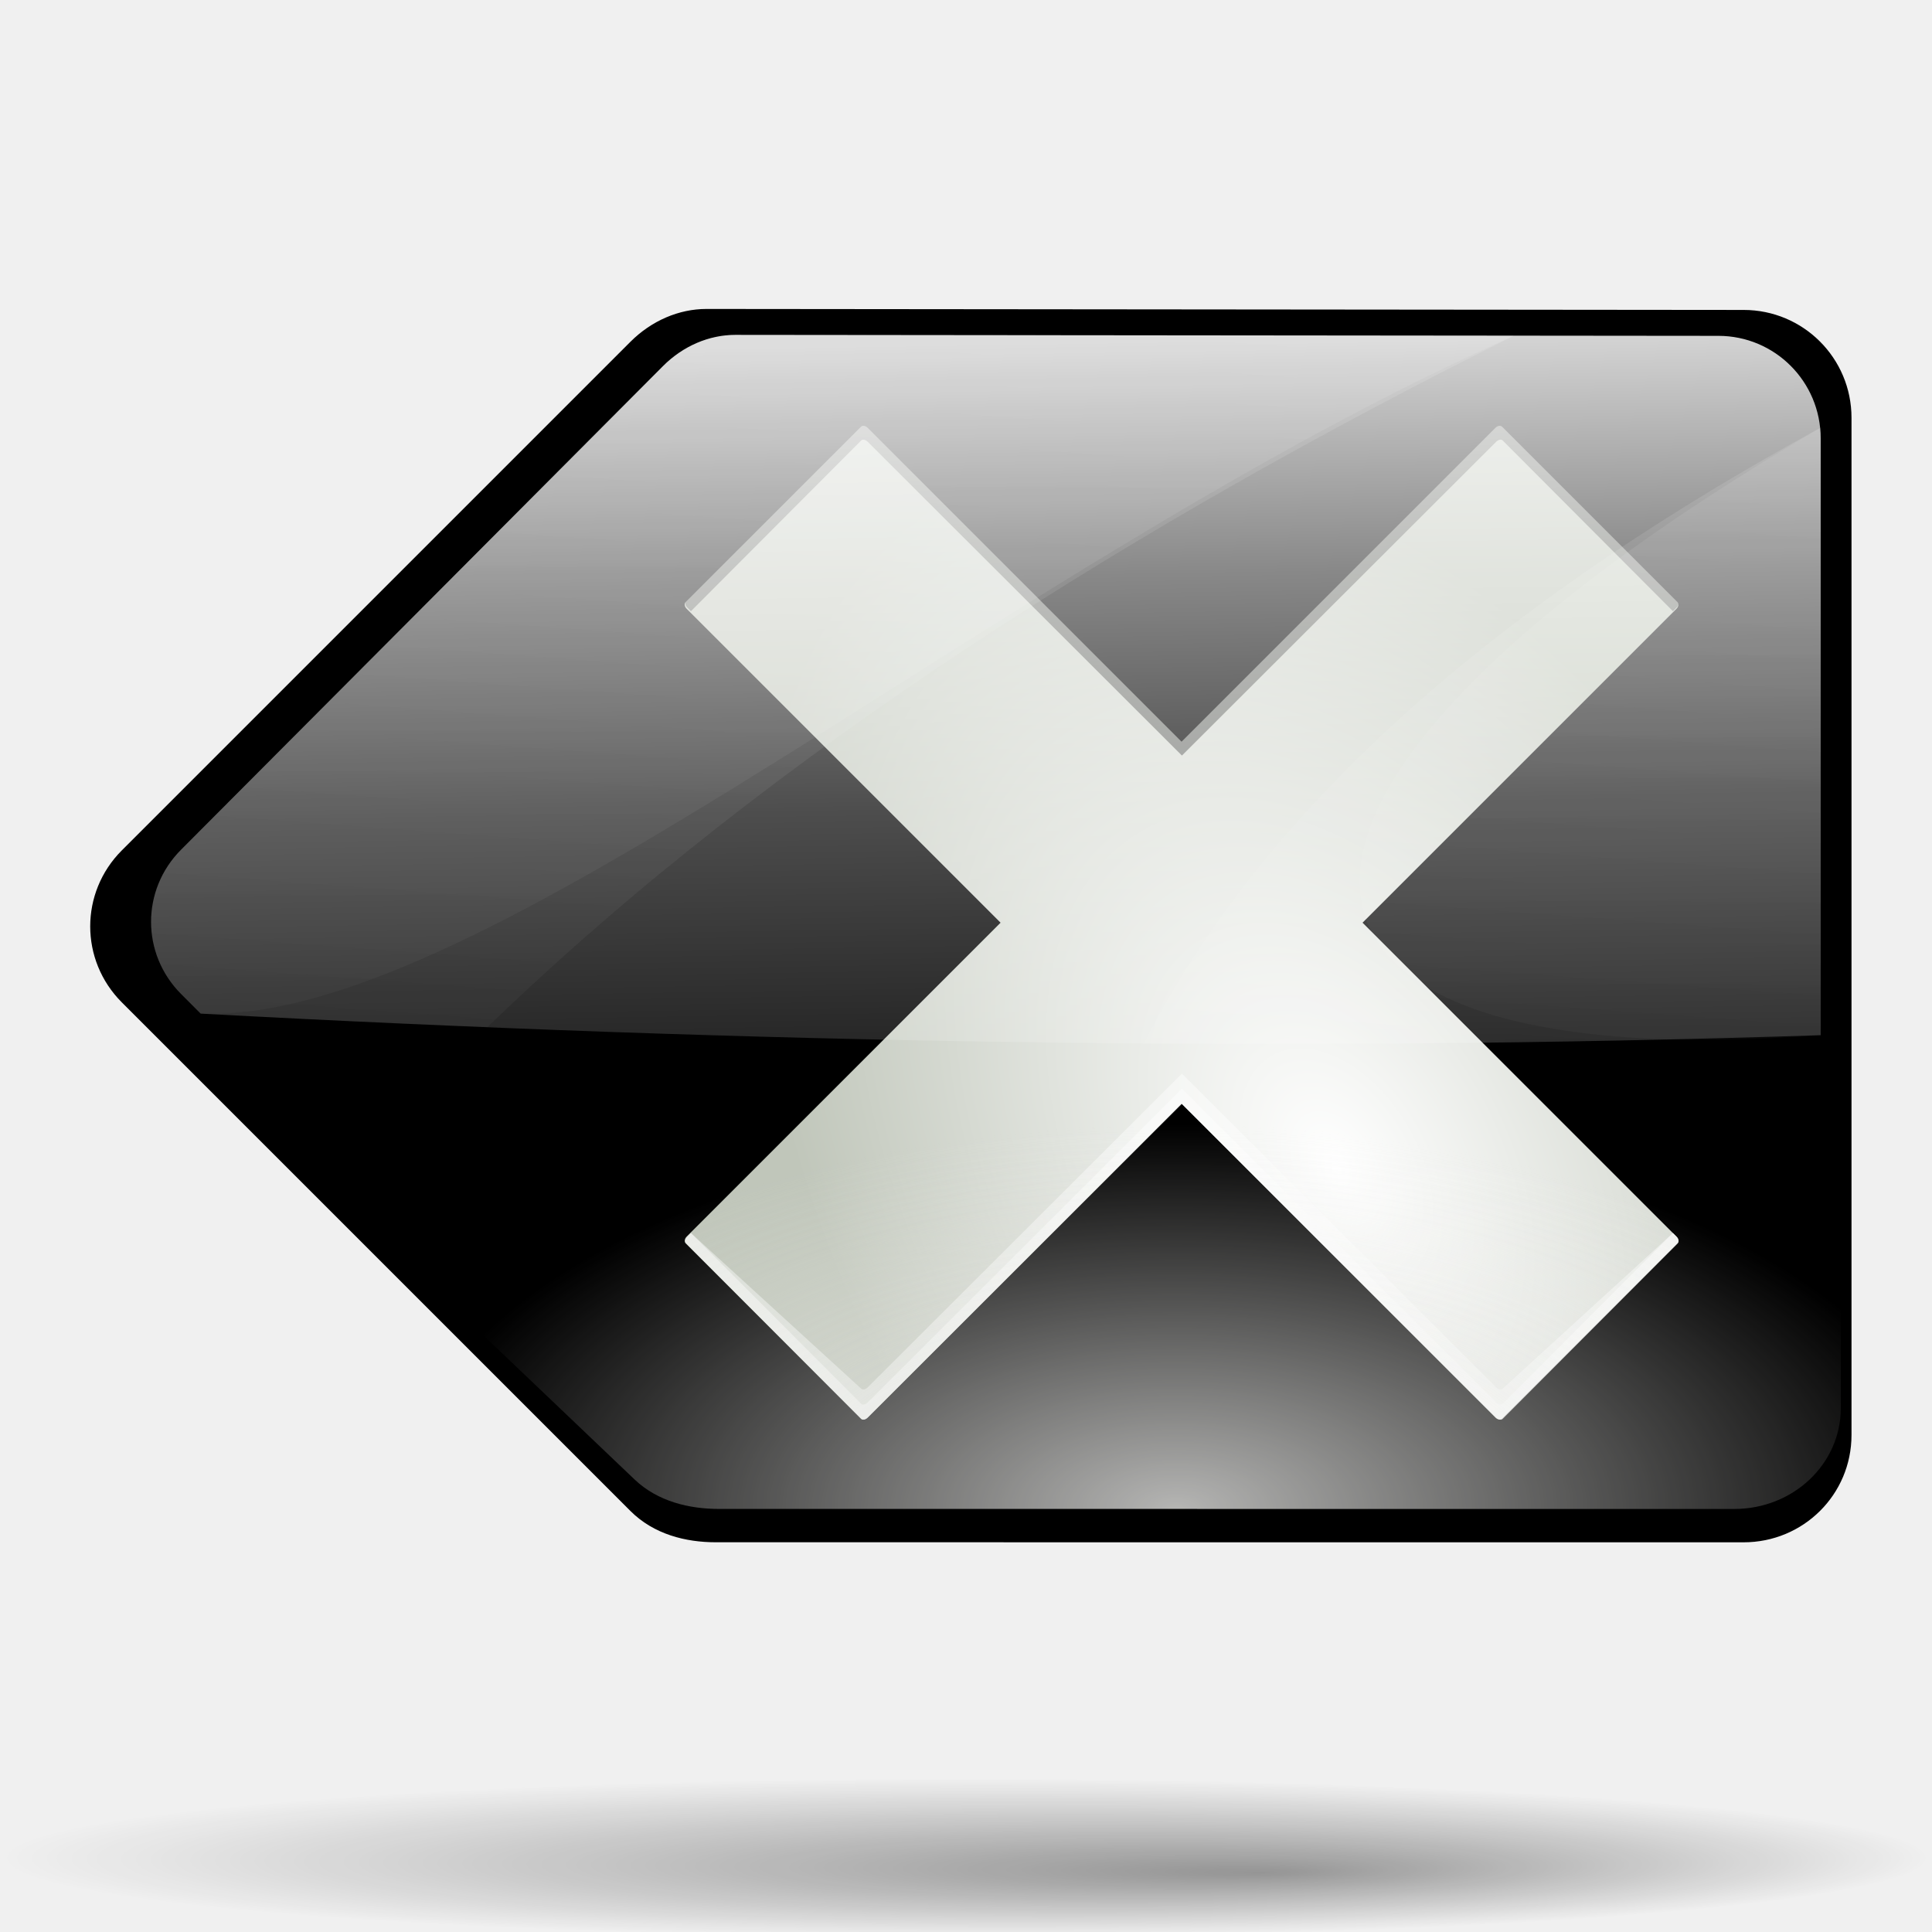
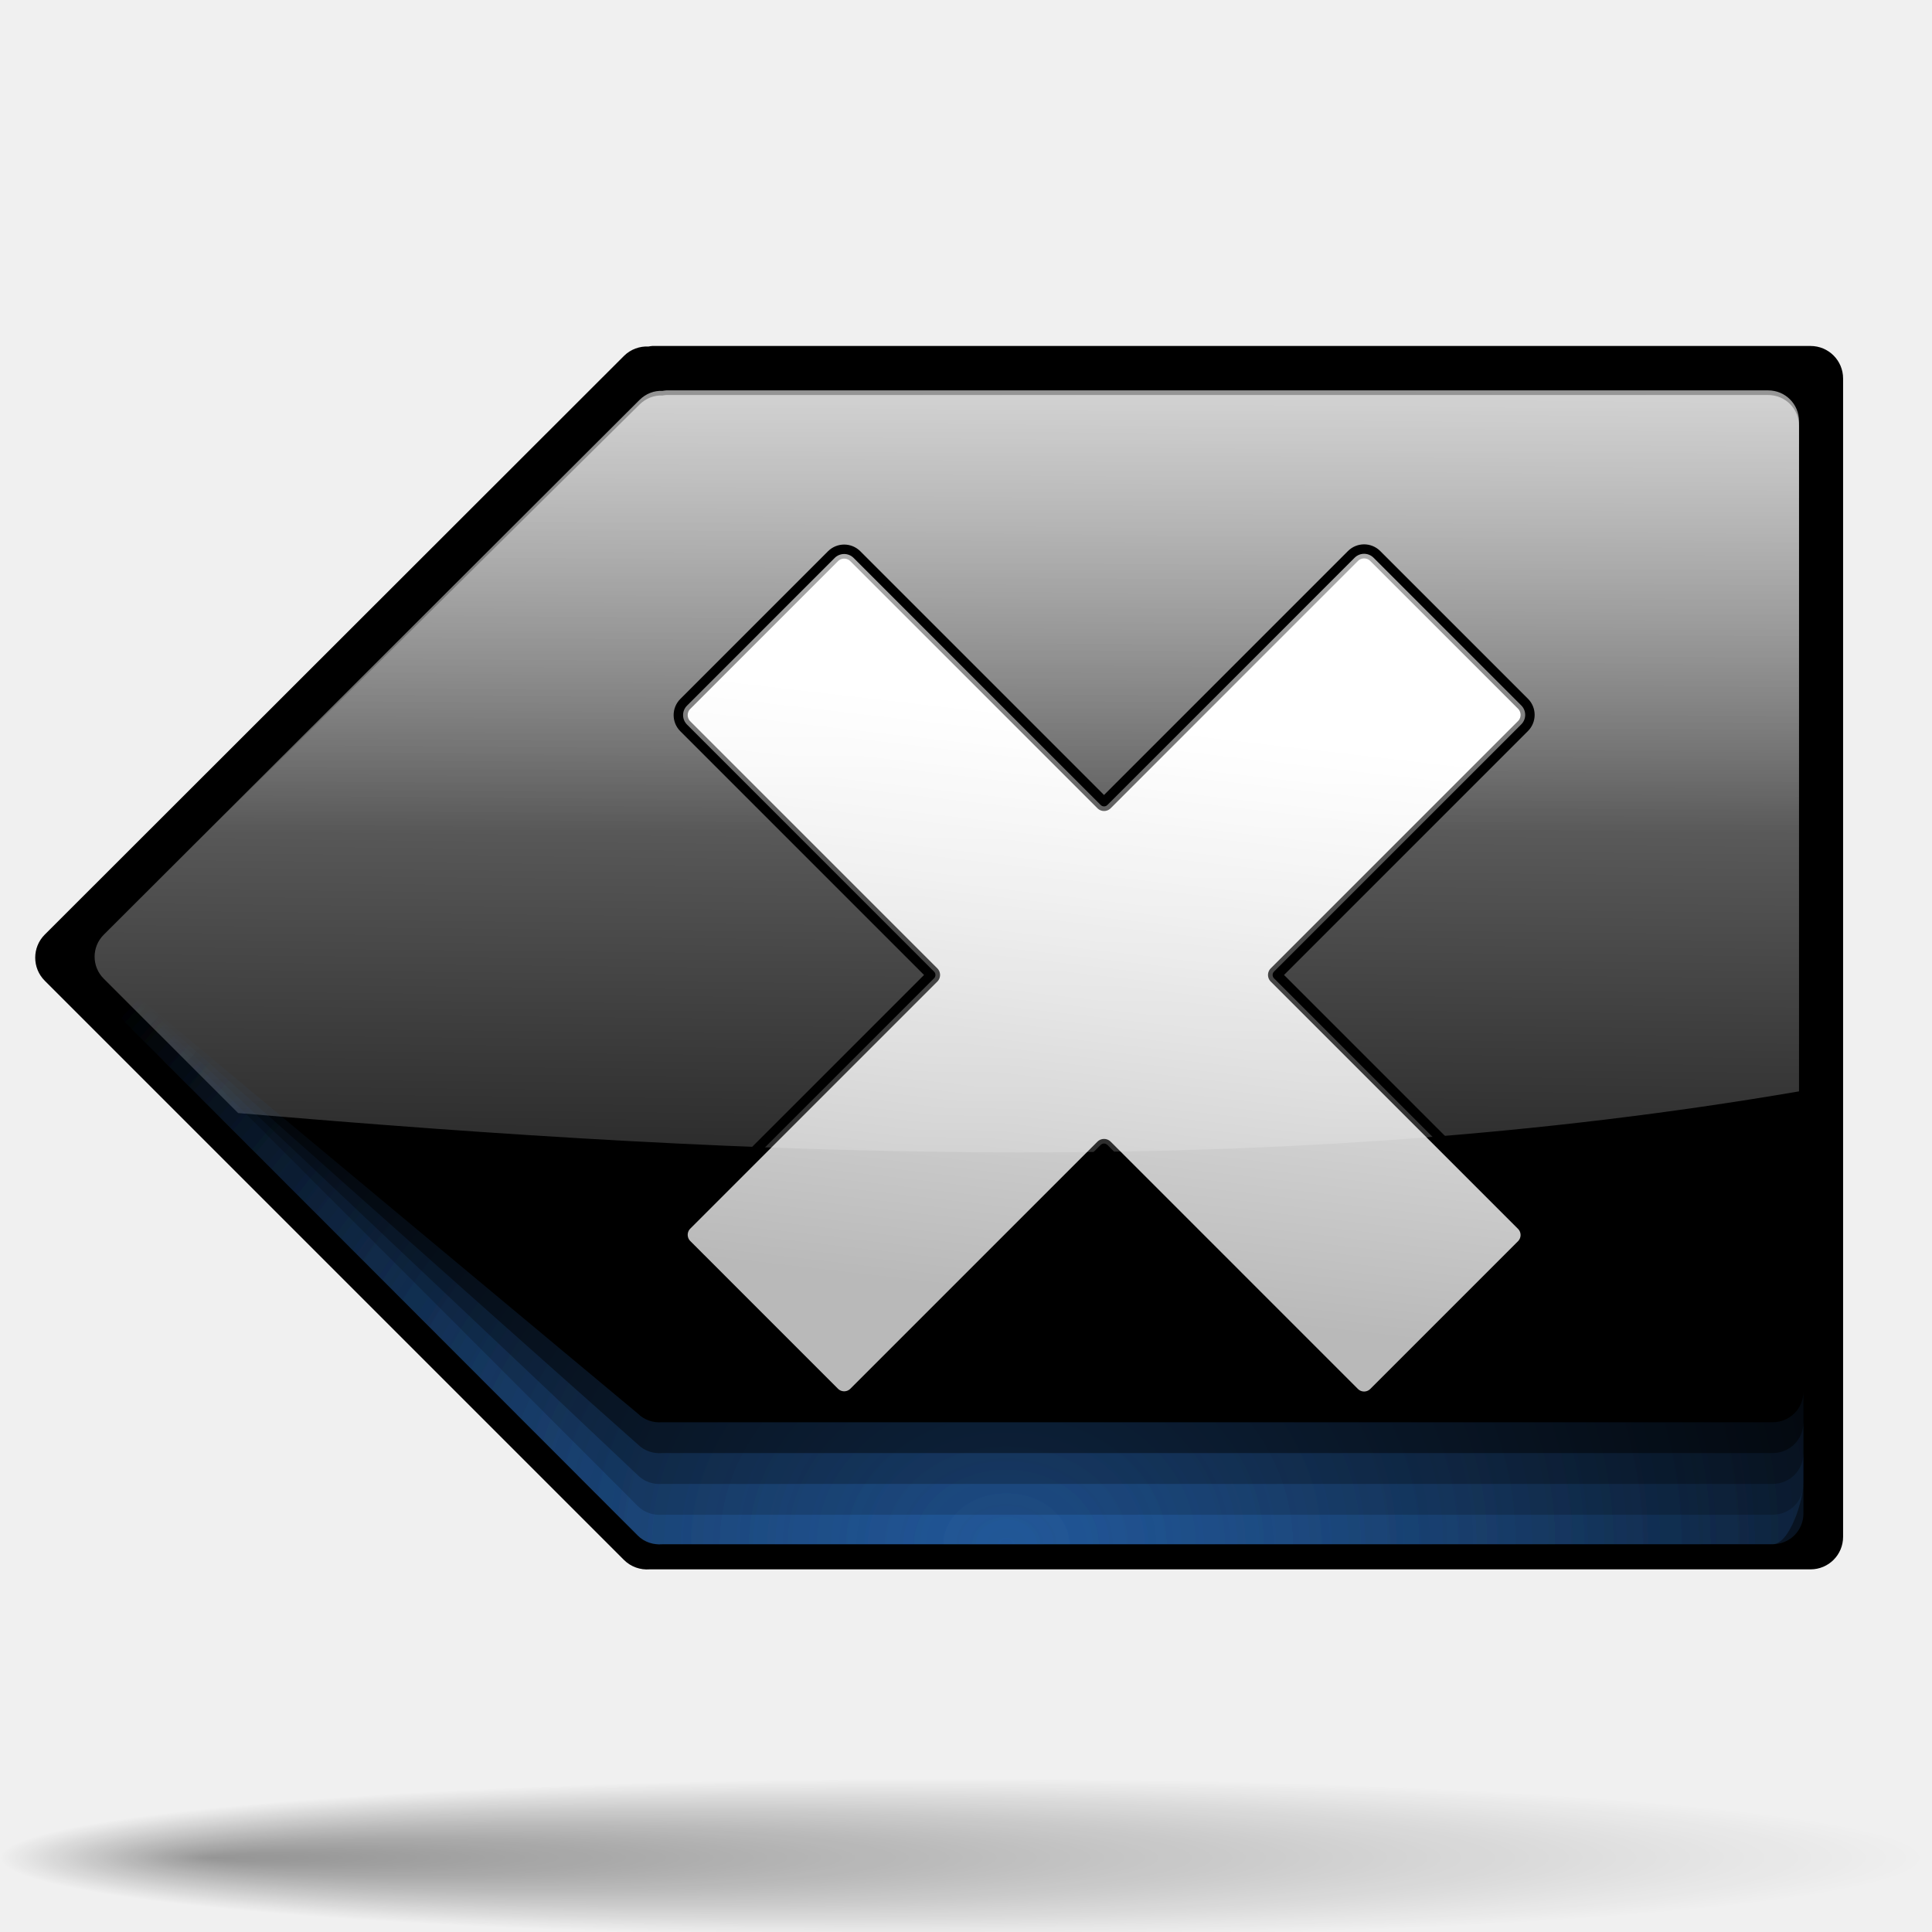
<svg xmlns="http://www.w3.org/2000/svg" xmlns:xlink="http://www.w3.org/1999/xlink" width="128" height="128" id="svg1307" version="1.0">
  <defs id="defs1309">
-     <linearGradient id="linearGradient2865">
-       <stop style="stop-color:#eeeeec;stop-opacity:1;" offset="0" id="stop2867" />
-       <stop style="stop-color:#eeeeec;stop-opacity:0;" offset="1" id="stop2869" />
+     <linearGradient id="linearGradient2898">
+       <stop style="stop-color:#2c72c7;stop-opacity:1;" offset="0" id="stop2900" />
+       <stop style="stop-color:#2c72c7;stop-opacity:0;" offset="1" id="stop2902" />
    </linearGradient>
-     <linearGradient id="linearGradient3040">
-       <stop style="stop-color:white;stop-opacity:1;" offset="0" id="stop3042" />
-       <stop style="stop-color:#c0c6ba;stop-opacity:1;" offset="1" id="stop3044" />
+     <linearGradient id="linearGradient2883">
+       <stop style="stop-color:#b9b9b9;stop-opacity:1;" offset="0" id="stop2885" />
+       <stop style="stop-color:white;stop-opacity:1;" offset="1" id="stop2887" />
    </linearGradient>
-     <linearGradient id="linearGradient2965">
-       <stop style="stop-color:#f9d3d2;stop-opacity:1;" offset="0" id="stop2967" />
-       <stop style="stop-color:#e85752;stop-opacity:0;" offset="1" id="stop2969" />
-     </linearGradient>
-     <linearGradient id="linearGradient2911">
-       <stop style="stop-color:white;stop-opacity:0.83;" offset="0" id="stop2913" />
-       <stop id="stop2979" offset="0.25" style="stop-color:white;stop-opacity:0.534;" />
-       <stop id="stop2977" offset="0.5" style="stop-color:white;stop-opacity:0.303;" />
-       <stop style="stop-color:white;stop-opacity:0;" offset="1" id="stop2915" />
+     <linearGradient id="linearGradient2871">
+       <stop style="stop-color:white;stop-opacity:1;" offset="0" id="stop2873" />
+       <stop style="stop-color:white;stop-opacity:0;" offset="1" id="stop2875" />
    </linearGradient>
    <linearGradient id="linearGradient2598">
      <stop style="stop-color:#252525;stop-opacity:1;" offset="0" id="stop2600" />
      <stop id="stop2606" offset="0.5" style="stop-color:#252525;stop-opacity:1;" />
      <stop style="stop-color:#252525;stop-opacity:1;" offset="0.75" id="stop2608" />
      <stop style="stop-color:#000000;stop-opacity:1;" offset="1" id="stop2602" />
    </linearGradient>
    <linearGradient id="linearGradient3325">
      <stop id="stop3327" offset="0" style="stop-color:#ffffff;stop-opacity:1;" />
      <stop id="stop3329" offset="1" style="stop-color:#ffffff;stop-opacity:0;" />
    </linearGradient>
    <linearGradient id="linearGradient3311">
      <stop style="stop-color:#2d2d2d;stop-opacity:1;" offset="0" id="stop3313" />
      <stop id="stop3319" offset="0.5" style="stop-color:#000000;stop-opacity:1;" />
      <stop style="stop-color:#000000;stop-opacity:1;" offset="1" id="stop3315" />
    </linearGradient>
    <linearGradient id="linearGradient3303">
      <stop style="stop-color:#ffffff;stop-opacity:0.683;" offset="0" id="stop3305" />
      <stop style="stop-color:#ffffff;stop-opacity:0;" offset="1" id="stop3307" />
    </linearGradient>
    <linearGradient id="linearGradient3291">
      <stop style="stop-color:#000000;stop-opacity:1;" offset="0" id="stop3293" />
      <stop style="stop-color:#000000;stop-opacity:0;" offset="1" id="stop3295" />
    </linearGradient>
    <linearGradient id="linearGradient3273">
      <stop style="stop-color:#ffffff;stop-opacity:0.55;" offset="0" id="stop3275" />
      <stop style="stop-color:#ffffff;stop-opacity:0;" offset="1" id="stop3277" />
    </linearGradient>
    <linearGradient id="linearGradient3259">
      <stop id="stop3261" offset="0" style="stop-color:#ffffff;stop-opacity:0.55;" />
      <stop id="stop3263" offset="1" style="stop-color:#000000;stop-opacity:0;" />
    </linearGradient>
    <linearGradient id="linearGradient3251">
      <stop style="stop-color:#000000;stop-opacity:1;" offset="0" id="stop3253" />
      <stop style="stop-color:#131313;stop-opacity:0;" offset="1" id="stop3255" />
    </linearGradient>
    <linearGradient id="linearGradient3235">
      <stop style="stop-color:#ffffff;stop-opacity:1;" offset="0" id="stop3237" />
      <stop style="stop-color:#ffffff;stop-opacity:0;" offset="1" id="stop3239" />
    </linearGradient>
    <linearGradient id="linearGradient3225">
      <stop style="stop-color:#ffffff;stop-opacity:1;" offset="0" id="stop3227" />
      <stop style="stop-color:#aeaeae;stop-opacity:1;" offset="1" id="stop3229" />
    </linearGradient>
    <linearGradient id="linearGradient3217">
      <stop style="stop-color:#252525;stop-opacity:1;" offset="0" id="stop3219" />
      <stop style="stop-color:#252525;stop-opacity:0;" offset="1" id="stop3221" />
    </linearGradient>
    <linearGradient id="linearGradient3207">
      <stop style="stop-color:#ffffff;stop-opacity:1;" offset="0" id="stop3209" />
      <stop style="stop-color:#252525;stop-opacity:0;" offset="1" id="stop3211" />
    </linearGradient>
    <linearGradient id="linearGradient2257">
      <stop style="stop-color:#b4942a;stop-opacity:1;" offset="0" id="stop2259" />
      <stop style="stop-color:#e4dcc9;stop-opacity:1" offset="1" id="stop2261" />
    </linearGradient>
-     <radialGradient xlink:href="#linearGradient3291" id="radialGradient3297" cx="63.912" cy="115.709" fx="83.547" fy="127.843" r="63.912" gradientTransform="matrix(1,0,0,0.197802,0,92.82166)" gradientUnits="userSpaceOnUse" />
+     <radialGradient xlink:href="#linearGradient3291" id="radialGradient3297" cx="63.912" cy="115.709" fx="14.047" fy="115.709" r="63.912" gradientTransform="matrix(1,0,0,0.197802,0,92.82166)" gradientUnits="userSpaceOnUse" />
    <radialGradient xlink:href="#linearGradient3303" id="radialGradient1539" gradientUnits="userSpaceOnUse" gradientTransform="matrix(1,7.635218e-17,-1.390307e-18,2.608014e-2,-1.139078e-13,7.26766)" cx="34.678" cy="7.462" fx="34.678" fy="7.462" r="47.595" />
    <radialGradient xlink:href="#linearGradient3325" id="radialGradient1541" gradientUnits="userSpaceOnUse" gradientTransform="matrix(-1.5103,2.641273e-3,-1.167078e-4,-9.110224e-3,87.0522,7.438666)" cx="34.678" cy="7.462" fx="34.678" fy="7.462" r="47.595" />
    <radialGradient xlink:href="#linearGradient3259" id="radialGradient1547" gradientUnits="userSpaceOnUse" gradientTransform="matrix(0.853446,3.931539e-16,-5.927715e-17,0.1578,-62.04115,15.05256)" cx="49.012" cy="2.674" fx="49.012" fy="2.674" r="1.725" />
    <linearGradient xlink:href="#linearGradient3251" id="linearGradient1550" gradientUnits="userSpaceOnUse" x1="46.052" y1="3.1" x2="46.052" y2="2.396" gradientTransform="translate(53.87194,19.35268)" />
    <radialGradient xlink:href="#linearGradient3273" id="radialGradient1553" gradientUnits="userSpaceOnUse" gradientTransform="matrix(0.860164,-2.860046e-16,6.583289e-17,0.1578,-29.37149,15.05256)" cx="49.012" cy="2.674" fx="49.012" fy="2.674" r="1.725" />
    <linearGradient xlink:href="#linearGradient3251" id="linearGradient1556" gradientUnits="userSpaceOnUse" gradientTransform="matrix(1.28993,-5.112494e-16,5.140778e-16,1.29707,-46.7271,12.03998)" x1="46.052" y1="3.1" x2="46.052" y2="2.396" />
    <linearGradient xlink:href="#linearGradient3235" id="linearGradient1559" gradientUnits="userSpaceOnUse" gradientTransform="matrix(1.297068,-1.880044e-3,1.880044e-3,1.297068,-47.04731,12.10823)" x1="48.499" y1="0.812" x2="48.733" y2="2.366" />
    <radialGradient xlink:href="#linearGradient3207" id="radialGradient1562" gradientUnits="userSpaceOnUse" gradientTransform="matrix(1.29707,-4.591755e-16,6.750436e-17,0.1578,-47.06473,15.05256)" cx="49.012" cy="2.674" fx="49.012" fy="2.674" r="1.725" />
    <linearGradient xlink:href="#linearGradient3217" id="linearGradient1565" gradientUnits="userSpaceOnUse" gradientTransform="matrix(1.29707,-3.784064e-16,3.784064e-16,1.29707,-47.06473,12.03998)" x1="48.915" y1="2.972" x2="48.913" y2="2.555" />
    <radialGradient xlink:href="#linearGradient3225" id="radialGradient1569" gradientUnits="userSpaceOnUse" gradientTransform="matrix(1.297068,-1.880044e-3,7.085819e-4,0.48867,-47.03734,18.97582)" cx="49.01" cy="8.495" fx="47.371" fy="6.77" r="3.975" />
    <radialGradient xlink:href="#linearGradient3311" id="radialGradient1576" gradientUnits="userSpaceOnUse" gradientTransform="matrix(6.228741e-2,-3.825032e-4,4.90218e-3,0.798611,15.0605,-17.07621)" cx="95.506" cy="59.592" fx="95.506" fy="59.592" r="47.746" />
    <radialGradient xlink:href="#linearGradient2257" id="radialGradient1580" gradientUnits="userSpaceOnUse" gradientTransform="matrix(1.520175,8.839467e-2,-0.843351,13.788,55.27677,-1567.892)" cx="42.618" cy="120.642" fx="42.618" fy="120.642" r="3.407" />
-     <radialGradient xlink:href="#linearGradient2257" id="radialGradient1675" gradientUnits="userSpaceOnUse" gradientTransform="matrix(1.520175,8.839467e-2,-0.843351,13.788,55.27677,-1567.892)" cx="42.618" cy="120.642" fx="42.618" fy="120.642" r="3.407" />
-     <radialGradient xlink:href="#linearGradient3311" id="radialGradient1677" gradientUnits="userSpaceOnUse" gradientTransform="matrix(6.228741e-2,-3.825032e-4,4.90218e-3,0.798611,15.0605,-17.07621)" cx="89.455" cy="100.747" fx="89.455" fy="100.747" r="47.746" />
-     <radialGradient xlink:href="#linearGradient3225" id="radialGradient1679" gradientUnits="userSpaceOnUse" gradientTransform="matrix(1.297068,-1.880044e-3,7.085819e-4,0.48867,-47.03734,18.97582)" cx="49.01" cy="8.495" fx="47.371" fy="6.77" r="3.975" />
-     <linearGradient xlink:href="#linearGradient3217" id="linearGradient1681" gradientUnits="userSpaceOnUse" gradientTransform="matrix(1.29707,-4.975814e-16,4.975814e-16,1.29707,-47.06473,12.03998)" x1="48.915" y1="2.972" x2="48.913" y2="2.555" />
-     <radialGradient xlink:href="#linearGradient3207" id="radialGradient1683" gradientUnits="userSpaceOnUse" gradientTransform="matrix(1.29707,-5.783505e-16,8.200305e-17,0.1578,-47.06473,15.05256)" cx="49.012" cy="2.674" fx="49.012" fy="2.674" r="1.725" />
-     <linearGradient xlink:href="#linearGradient3235" id="linearGradient1685" gradientUnits="userSpaceOnUse" gradientTransform="matrix(1.297068,-1.880044e-3,1.880044e-3,1.297068,-47.04731,12.10823)" x1="48.499" y1="0.812" x2="48.733" y2="2.366" />
-     <linearGradient xlink:href="#linearGradient3251" id="linearGradient1687" gradientUnits="userSpaceOnUse" gradientTransform="matrix(1.28993,-6.297685e-16,6.332528e-16,1.29707,-46.7271,12.03998)" x1="46.052" y1="3.1" x2="46.052" y2="2.396" />
-     <radialGradient xlink:href="#linearGradient3273" id="radialGradient1689" gradientUnits="userSpaceOnUse" gradientTransform="matrix(0.860164,-3.650367e-16,8.033158e-17,0.1578,-29.37149,15.05256)" cx="49.012" cy="2.674" fx="49.012" fy="2.674" r="1.725" />
-     <linearGradient xlink:href="#linearGradient3251" id="linearGradient1691" gradientUnits="userSpaceOnUse" gradientTransform="translate(53.87194,19.35268)" x1="46.052" y1="3.1" x2="46.052" y2="2.396" />
-     <radialGradient xlink:href="#linearGradient3259" id="radialGradient1693" gradientUnits="userSpaceOnUse" gradientTransform="matrix(0.853446,4.715687e-16,-7.377584e-17,0.1578,-62.04115,15.05256)" cx="49.012" cy="2.674" fx="49.012" fy="2.674" r="1.725" />
-     <radialGradient xlink:href="#linearGradient3303" id="radialGradient1695" gradientUnits="userSpaceOnUse" gradientTransform="matrix(0.999914,-7.841646e-3,5.666079e-4,2.048306e-2,-1.242234e-3,7.581357)" cx="34.678" cy="7.462" fx="34.678" fy="7.462" r="47.595" />
-     <radialGradient xlink:href="#linearGradient3325" id="radialGradient1697" gradientUnits="userSpaceOnUse" gradientTransform="matrix(-1.5103,2.641273e-3,-1.167078e-4,-9.110224e-3,87.0522,7.438666)" cx="34.678" cy="7.462" fx="34.678" fy="7.462" r="47.595" />
-     <radialGradient xlink:href="#linearGradient2598" id="radialGradient2604" cx="15.727" cy="58.09" fx="15.727" fy="58.09" r="2.614" gradientTransform="matrix(1.821648,1.47055e-2,-1.79124e-2,26.40693,-11.88158,-1465.702)" gradientUnits="userSpaceOnUse" />
-     <radialGradient gradientUnits="userSpaceOnUse" gradientTransform="matrix(1,0,0,0.197802,0,92.82166)" r="63.912" fy="122.797" fx="64.281" cy="115.709" cx="63.912" id="radialGradient2895" xlink:href="#linearGradient3291" />
-     <linearGradient id="linearGradient2346">
-       <stop id="stop2348" offset="0" style="stop-color:#740000;stop-opacity:1;" />
-       <stop id="stop2350" offset="1" style="stop-color:#de0000;stop-opacity:1;" />
-     </linearGradient>
-     <linearGradient xlink:href="#linearGradient2911" id="linearGradient2931" gradientUnits="userSpaceOnUse" x1="111.637" y1="-326.306" x2="109.566" y2="88.019" gradientTransform="matrix(1.013747,0,0,1.016225,-1.911636,-1.122152)" />
-     <linearGradient xlink:href="#linearGradient2911" id="linearGradient2933" gradientUnits="userSpaceOnUse" x1="132.137" y1="-217.306" x2="109.566" y2="88.019" gradientTransform="matrix(1.013747,0,0,1.016225,-1.911636,-1.122152)" />
-     <linearGradient xlink:href="#linearGradient2911" id="linearGradient2935" gradientUnits="userSpaceOnUse" x1="108.989" y1="22.937" x2="109.915" y2="83.428" gradientTransform="matrix(1.013747,0,0,1.016225,-1.911636,-1.122152)" />
-     <radialGradient xlink:href="#linearGradient2965" id="radialGradient2971" cx="80.306" cy="100.163" fx="80.306" fy="100.163" r="32.907" gradientTransform="matrix(1.745585,0,0,1.313222,-59.87508,-42.756)" gradientUnits="userSpaceOnUse" />
-     <linearGradient xlink:href="#linearGradient2346" id="linearGradient3021" gradientUnits="userSpaceOnUse" gradientTransform="matrix(0.957934,0,0,0.957934,4.995572,9.047458)" x1="66.776" y1="-30.032" x2="69.332" y2="134.331" />
-     <radialGradient xlink:href="#linearGradient2965" id="radialGradient3023" gradientUnits="userSpaceOnUse" gradientTransform="matrix(1.745585,0,0,1.313222,-59.87508,-42.756)" cx="80.306" cy="100.163" fx="80.306" fy="100.163" r="32.907" />
-     <radialGradient xlink:href="#linearGradient2965" id="radialGradient3025" gradientUnits="userSpaceOnUse" gradientTransform="matrix(1.745585,0,0,1.313222,-59.87508,-42.756)" cx="80.306" cy="100.163" fx="80.306" fy="100.163" r="32.907" />
-     <radialGradient xlink:href="#linearGradient2965" id="radialGradient3027" gradientUnits="userSpaceOnUse" gradientTransform="matrix(1.745585,0,0,1.313222,-59.87508,-42.756)" cx="80.306" cy="100.163" fx="80.306" fy="100.163" r="32.907" />
-     <radialGradient xlink:href="#linearGradient3040" id="radialGradient3046" cx="82.692" cy="96.949" fx="82.692" fy="96.949" r="59.082" gradientTransform="matrix(0.866025,-0.5,0.783316,1.356743,-64.8634,6.759884)" gradientUnits="userSpaceOnUse" />
-     <radialGradient xlink:href="#linearGradient2865" id="radialGradient2871" cx="78.758" cy="116.356" fx="78.758" fy="116.356" r="58.345" gradientTransform="matrix(0.883822,0,0,0.437013,8.334969,49.12342)" gradientUnits="userSpaceOnUse" />
+     <linearGradient xlink:href="#linearGradient2871" id="linearGradient2877" x1="50.789" y1="-22.328" x2="52.002" y2="98.047" gradientUnits="userSpaceOnUse" gradientTransform="matrix(1.021385,0,0,1.021385,-2.703983,-2.223649)" />
+     <linearGradient xlink:href="#linearGradient2871" id="linearGradient2881" gradientUnits="userSpaceOnUse" x1="50.39" y1="6.626" x2="50.39" y2="56.133" gradientTransform="matrix(1.021385,0,0,1.021385,-2.703983,-2.223649)" />
+     <linearGradient xlink:href="#linearGradient2883" id="linearGradient2889" x1="61.444" y1="86.376" x2="57.105" y2="48.975" gradientUnits="userSpaceOnUse" gradientTransform="matrix(1.021385,0,0,1.021385,-2.703983,-2.223649)" />
+     <radialGradient xlink:href="#linearGradient2898" id="radialGradient2904" cx="63.249" cy="29.64" fx="63.249" fy="29.64" r="58.621" gradientTransform="matrix(1.251505,0,0,1.011038,-17.05575,72.34836)" gradientUnits="userSpaceOnUse" />
+     <radialGradient xlink:href="#linearGradient2898" id="radialGradient2912" gradientUnits="userSpaceOnUse" gradientTransform="matrix(1.251505,0,0,1.011038,-17.05575,72.34836)" cx="63.249" cy="29.64" fx="63.249" fy="29.64" r="58.621" />
+     <radialGradient xlink:href="#linearGradient2898" id="radialGradient2914" gradientUnits="userSpaceOnUse" gradientTransform="matrix(1.251505,0,0,1.011038,-17.05575,72.34836)" cx="63.249" cy="29.64" fx="63.249" fy="29.64" r="58.621" />
+     <radialGradient xlink:href="#linearGradient2898" id="radialGradient2916" gradientUnits="userSpaceOnUse" gradientTransform="matrix(1.251505,0,0,1.011038,-17.05575,72.34836)" cx="63.249" cy="29.64" fx="63.249" fy="29.64" r="58.621" />
+     <linearGradient xlink:href="#linearGradient2883" id="linearGradient2947" gradientUnits="userSpaceOnUse" gradientTransform="matrix(1.021385,0,0,1.021385,-2.703983,-2.223649)" x1="61.444" y1="86.376" x2="57.105" y2="48.975" />
+     <linearGradient xlink:href="#linearGradient2871" id="linearGradient2949" gradientUnits="userSpaceOnUse" gradientTransform="matrix(1.021385,0,0,1.021385,-2.703983,-2.223649)" x1="50.789" y1="-22.328" x2="52.002" y2="98.047" />
+     <linearGradient xlink:href="#linearGradient2871" id="linearGradient2951" gradientUnits="userSpaceOnUse" gradientTransform="matrix(1.021385,0,0,1.021385,-2.703983,-2.223649)" x1="50.39" y1="6.626" x2="50.39" y2="56.133" />
+     <radialGradient xlink:href="#linearGradient2898" id="radialGradient2953" gradientUnits="userSpaceOnUse" gradientTransform="matrix(1.251505,0,0,1.011038,-17.05575,72.34836)" cx="63.249" cy="29.64" fx="63.249" fy="29.64" r="58.621" />
+     <radialGradient xlink:href="#linearGradient2898" id="radialGradient2955" gradientUnits="userSpaceOnUse" gradientTransform="matrix(1.251505,0,0,1.011038,-17.05575,72.34836)" cx="63.249" cy="29.64" fx="63.249" fy="29.64" r="58.621" />
+     <radialGradient xlink:href="#linearGradient2898" id="radialGradient2957" gradientUnits="userSpaceOnUse" gradientTransform="matrix(1.251505,0,0,1.011038,-17.05575,72.34836)" cx="63.249" cy="29.64" fx="63.249" fy="29.64" r="58.621" />
+     <radialGradient xlink:href="#linearGradient2898" id="radialGradient2959" gradientUnits="userSpaceOnUse" gradientTransform="matrix(1.251505,0,0,1.011038,-17.05575,72.34836)" cx="63.249" cy="29.64" fx="63.249" fy="29.64" r="58.621" />
  </defs>
  <g id="layer1">
    <path id="path2276" d="M 50.893,3.281 L 50.893,0.487 L 50.893,3.281 z " style="fill:#ffffff;fill-opacity:0.757;fill-rule:nonzero;stroke:none;stroke-width:0.5;stroke-linecap:round;stroke-linejoin:round;stroke-miterlimit:4;stroke-dasharray:none;stroke-dashoffset:4;stroke-opacity:1" />
    <path style="opacity:0.381;fill:url(#radialGradient3297);fill-opacity:1.0;fill-rule:nonzero;stroke:none;stroke-width:0;stroke-linecap:round;stroke-linejoin:round;stroke-miterlimit:4;stroke-dasharray:none;stroke-dashoffset:4;stroke-opacity:1" id="path3289" d="M 127.824 115.709 A 63.912 12.642 0 1 1  0,115.709 A 63.912 12.642 0 1 1  127.824 115.709 z" transform="matrix(1,0,0,0.416667,0,74.87151)" />
-     <path style="opacity:1;fill:black;fill-opacity:1;fill-rule:nonzero;stroke:none;stroke-width:1;stroke-linecap:round;stroke-linejoin:round;stroke-miterlimit:4;stroke-dasharray:none;stroke-dashoffset:4;stroke-opacity:1" d="M 46.804,20.469 C 44.98,20.469 43.165,21.247 41.767,22.644 L 8.073,56.338 C 5.278,59.134 5.278,63.617 8.073,66.412 L 41.767,100.106 C 43.322,101.661 45.44,102.179 47.417,102.179 L 115.519,102.182 C 119.473,102.182 122.667,99.023 122.667,95.069 L 122.667,27.682 C 122.667,23.728 119.473,20.534 115.519,20.534 L 46.804,20.469 z " id="rect1962" />
-     <g id="g2898" transform="matrix(0.557174,0,0,0.557174,42.46004,23.37666)">
-       <path style="fill:white;fill-opacity:0.757;fill-rule:nonzero;stroke:none;stroke-width:0.5;stroke-linecap:round;stroke-linejoin:round;stroke-miterlimit:4;stroke-dasharray:none;stroke-dashoffset:4;stroke-opacity:1" d="M 50.893,3.281 L 50.893,0.487 L 50.893,3.281 z " id="path2900" />
-       <path id="path4399" d="M 102.409,8.787 C 102.223,8.604 101.873,8.658 101.622,8.908 L 64.29,46.24 L 26.958,8.908 C 26.706,8.657 26.354,8.603 26.169,8.789 L 5.319,29.639 C 5.133,29.825 5.186,30.177 5.438,30.428 L 42.77,67.76 L 5.438,105.092 C 5.186,105.344 5.133,105.696 5.319,105.881 L 26.169,126.731 C 26.354,126.917 26.706,126.864 26.958,126.612 L 64.29,89.28 L 101.622,126.612 C 101.874,126.864 102.225,126.917 102.411,126.731 L 123.261,105.881 C 123.447,105.696 123.394,105.344 123.142,105.092 L 85.81,67.76 L 123.142,30.428 C 123.394,30.177 123.447,29.825 123.261,29.639 L 102.411,8.789 L 102.411,8.789 C 102.41,8.788 102.409,8.788 102.409,8.787 z " style="fill:url(#radialGradient3046);fill-opacity:1;fill-rule:nonzero;stroke:none;stroke-width:2.2;stroke-linecap:butt;stroke-linejoin:miter;stroke-miterlimit:4;stroke-dasharray:none;stroke-dashoffset:4;stroke-opacity:1" />
+     <g id="g2936" transform="matrix(-1,0,0,1,128.7745,0)">
+       <path id="rect1969" d="M 8.82,22.922 C 7.628,22.922 6.665,23.885 6.665,25.077 L 6.665,101.819 C 6.665,103.011 7.628,103.974 8.82,103.974 L 85.561,103.974 C 85.623,103.974 85.675,103.979 85.735,103.974 C 86.341,104.022 86.973,103.813 87.438,103.348 L 125.809,64.977 C 126.652,64.135 126.652,62.761 125.809,61.919 L 87.438,23.583 C 86.991,23.135 86.388,22.929 85.805,22.957 C 85.721,22.947 85.648,22.922 85.561,22.922 L 8.82,22.922 z " style="opacity:1;fill:black;fill-opacity:1;fill-rule:nonzero;stroke:none;stroke-width:2;stroke-linecap:round;stroke-linejoin:round;stroke-miterlimit:4;stroke-dasharray:none;stroke-dashoffset:4;stroke-opacity:1" />
+       <path id="rect2861" d="M 73.695,36.743 C 73.225,36.274 72.467,36.274 71.998,36.743 L 55.629,53.112 L 39.248,36.73 C 38.778,36.26 38.02,36.26 37.551,36.73 L 27.765,46.515 C 27.296,46.984 27.296,47.743 27.765,48.212 L 44.147,64.594 L 27.765,80.976 C 27.296,81.445 27.296,82.203 27.765,82.673 L 37.551,92.458 C 38.02,92.928 38.778,92.928 39.248,92.458 L 55.629,76.076 L 71.998,92.445 C 72.467,92.914 73.225,92.914 73.695,92.445 L 83.48,82.659 C 83.949,82.19 83.949,81.431 83.48,80.962 L 67.112,64.594 L 83.48,48.226 C 83.949,47.756 83.949,46.998 83.48,46.529 L 73.695,36.743 z " style="opacity:1;fill:url(#linearGradient2947);fill-opacity:1;fill-rule:nonzero;stroke:black;stroke-width:1.239;stroke-linecap:round;stroke-linejoin:round;stroke-miterlimit:4;stroke-dasharray:none;stroke-dashoffset:4;stroke-opacity:1" />
+       <path id="path2866" d="M 11.627,25.864 C 10.494,25.864 9.585,26.773 9.585,27.907 L 9.585,72.306 C 44.051,78.216 78.493,76.699 113,73.742 L 121.905,64.837 C 122.707,64.035 122.707,62.734 121.905,61.932 L 86.412,26.503 C 85.986,26.077 85.435,25.87 84.88,25.896 C 84.8,25.887 84.707,25.864 84.624,25.864 L 11.627,25.864 z " style="opacity:1;fill:url(#linearGradient2949);fill-opacity:1;fill-rule:nonzero;stroke:none;stroke-width:2;stroke-linecap:round;stroke-linejoin:round;stroke-miterlimit:4;stroke-dasharray:none;stroke-dashoffset:4;stroke-opacity:1" />
+       <path style="opacity:1;fill:url(#linearGradient2951);fill-opacity:1;fill-rule:nonzero;stroke:none;stroke-width:2;stroke-linecap:round;stroke-linejoin:round;stroke-miterlimit:4;stroke-dasharray:none;stroke-dashoffset:4;stroke-opacity:1" d="M 11.627,26.171 C 10.494,26.171 9.585,27.08 9.585,28.214 L 9.585,72.306 C 44.051,78.216 78.493,76.699 113,73.742 L 121.905,64.837 C 122.707,64.035 122.707,62.734 121.905,61.932 L 86.412,26.809 C 85.986,26.384 85.435,26.176 84.88,26.203 C 84.8,26.193 84.707,26.171 84.624,26.171 L 11.627,26.171 z " id="path2879" />
+       <path style="opacity:1;fill:none;fill-opacity:1;fill-rule:nonzero;stroke:black;stroke-width:0.626;stroke-linecap:round;stroke-linejoin:round;stroke-miterlimit:4;stroke-dasharray:none;stroke-dashoffset:4;stroke-opacity:1" d="M 73.695,36.743 C 73.225,36.274 72.467,36.274 71.998,36.743 L 55.629,53.112 L 39.248,36.73 C 38.778,36.26 38.02,36.26 37.551,36.73 L 27.765,46.515 C 27.296,46.984 27.296,47.743 27.765,48.212 L 44.147,64.594 L 27.765,80.976 C 27.296,81.445 27.296,82.203 27.765,82.673 L 37.551,92.458 C 38.02,92.928 38.778,92.928 39.248,92.458 L 55.629,76.076 L 71.998,92.445 C 72.467,92.914 73.225,92.914 73.695,92.445 L 83.48,82.659 C 83.949,82.19 83.949,81.431 83.48,80.962 L 67.112,64.594 L 83.48,48.226 C 83.949,47.756 83.949,46.998 83.48,46.529 L 73.695,36.743 z " id="path2891" />
+       <path id="path2893" d="M 123.582,62.594 C 123.489,62.765 123.36,62.908 123.215,63.052 L 86.523,99.775 C 86.078,100.22 85.484,100.401 84.905,100.355 C 84.847,100.36 84.781,100.355 84.722,100.355 L 11.336,100.355 C 10.196,100.355 9.291,99.45 9.291,98.31 L 9.291,100.264 C 9.291,101.404 10.196,102.309 11.336,102.309 L 84.722,102.309 C 84.781,102.309 84.847,102.314 84.905,102.309 C 85.484,102.355 86.078,102.174 86.523,101.729 L 123.215,65.006 C 123.871,64.351 123.991,63.375 123.582,62.594 z " style="opacity:0.303;fill:url(#radialGradient2953);fill-opacity:1;fill-rule:nonzero;stroke:none;stroke-width:2;stroke-linecap:round;stroke-linejoin:round;stroke-miterlimit:4;stroke-dasharray:none;stroke-dashoffset:4;stroke-opacity:1" />
+       <path style="opacity:0.303;fill:url(#radialGradient2955);fill-opacity:1;fill-rule:nonzero;stroke:none;stroke-width:2;stroke-linecap:round;stroke-linejoin:round;stroke-miterlimit:4;stroke-dasharray:none;stroke-dashoffset:4;stroke-opacity:1" d="M 123.582,62.594 C 123.489,62.765 123.36,62.908 123.215,63.052 L 86.523,97.733 C 86.078,98.177 85.484,98.359 84.905,98.313 C 84.847,98.317 84.781,98.313 84.722,98.313 L 11.336,98.313 C 10.196,98.313 9.291,97.407 9.291,96.267 L 9.291,100.264 C 9.291,101.404 10.196,102.309 11.336,102.309 L 84.722,102.309 C 84.781,102.309 84.847,102.314 84.905,102.309 C 85.484,102.355 86.078,102.174 86.523,101.729 L 123.215,65.006 C 123.871,64.351 123.991,63.375 123.582,62.594 z " id="path2906" />
+       <path id="path2908" d="M 123.582,62.594 C 123.489,62.765 123.36,62.908 123.215,63.052 L 86.523,95.69 C 86.078,96.134 85.484,96.316 84.905,96.27 C 84.847,96.275 84.781,96.27 84.722,96.27 L 11.336,96.27 C 10.196,96.27 9.291,95.365 9.291,94.225 L 9.291,98.221 C 9.291,99.361 10.196,102.309 11.336,102.309 L 84.722,102.309 C 84.781,102.309 84.847,102.314 84.905,102.309 C 85.484,102.355 86.078,102.174 86.523,101.729 L 123.215,65.006 C 123.871,64.351 123.991,63.375 123.582,62.594 z " style="opacity:0.303;fill:url(#radialGradient2957);fill-opacity:1;fill-rule:nonzero;stroke:none;stroke-width:2;stroke-linecap:round;stroke-linejoin:round;stroke-miterlimit:4;stroke-dasharray:none;stroke-dashoffset:4;stroke-opacity:1" />
+       <path style="opacity:0.303;fill:url(#radialGradient2959);fill-opacity:1;fill-rule:nonzero;stroke:none;stroke-width:2;stroke-linecap:round;stroke-linejoin:round;stroke-miterlimit:4;stroke-dasharray:none;stroke-dashoffset:4;stroke-opacity:1" d="M 123.582,62.594 C 123.489,62.765 123.36,62.908 123.215,63.052 L 86.523,93.647 C 86.078,94.092 85.484,94.273 84.905,94.227 C 84.847,94.232 84.781,94.227 84.722,94.227 L 11.336,94.227 C 10.196,94.227 9.291,93.322 9.291,92.182 L 9.291,98.221 C 9.291,99.361 10.196,102.309 11.336,102.309 L 84.722,102.309 C 84.781,102.309 84.847,102.314 84.905,102.309 C 85.484,102.355 86.078,102.174 86.523,101.729 L 123.215,65.006 C 123.871,64.351 123.991,63.375 123.582,62.594 z " id="path2910" />
    </g>
-     <path id="path2973" d="M 78.306,50.057 L 57.494,29.275 C 57.354,29.135 57.16,29.078 57.056,29.182 L 45.775,40.494 L 45.525,40.244 C 45.385,40.104 45.359,39.91 45.462,39.807 L 57.056,28.182 C 57.16,28.078 57.354,28.135 57.494,28.275 L 78.306,49.057 L 99.119,28.275 C 99.259,28.135 99.453,28.078 99.556,28.182 L 111.15,39.807 C 111.253,39.91 111.228,40.104 111.087,40.244 L 110.837,40.494 L 99.556,29.182 C 99.453,29.078 99.259,29.135 99.119,29.275 L 78.306,50.057 z " style="fill:black;fill-opacity:1;fill-rule:nonzero;stroke:none;stroke-width:2.2;stroke-linecap:butt;stroke-linejoin:miter;stroke-miterlimit:4;stroke-dasharray:none;stroke-dashoffset:4;stroke-opacity:1;opacity:0.443" />
-     <path style="opacity:0.434;fill:white;fill-opacity:1;fill-rule:nonzero;stroke:none;stroke-width:2.2;stroke-linecap:butt;stroke-linejoin:miter;stroke-miterlimit:4;stroke-dasharray:none;stroke-dashoffset:4;stroke-opacity:1" d="M 78.306,72.129 L 57.494,92.91 C 57.354,93.05 57.16,93.107 57.056,93.004 L 45.775,81.691 L 45.525,81.941 C 45.385,82.081 45.359,82.275 45.462,82.379 L 57.056,94.004 C 57.16,94.107 57.354,94.05 57.494,93.91 L 78.306,73.129 L 99.119,93.91 C 99.259,94.05 99.453,94.107 99.556,94.004 L 111.15,82.379 C 111.253,82.275 111.228,82.081 111.087,81.941 L 110.837,81.691 L 99.556,93.004 C 99.453,93.107 99.259,93.05 99.119,92.91 L 78.306,72.129 z " id="path2949" />
-     <path id="path2975" d="M 78.306,71.129 L 57.494,91.91 C 57.354,92.05 57.16,92.107 57.056,92.004 L 45.775,81.691 L 45.525,81.941 C 45.385,82.081 45.359,82.275 45.462,82.379 L 57.056,94.004 C 57.16,94.107 57.354,94.05 57.494,93.91 L 78.306,73.129 L 99.119,93.91 C 99.259,94.05 99.453,94.107 99.556,94.004 L 111.15,82.379 C 111.253,82.275 111.228,82.081 111.087,81.941 L 110.837,81.691 L 99.556,92.004 C 99.453,92.107 99.259,92.05 99.119,91.91 L 78.306,71.129 z " style="opacity:0.434;fill:white;fill-opacity:1;fill-rule:nonzero;stroke:none;stroke-width:2.2;stroke-linecap:butt;stroke-linejoin:miter;stroke-miterlimit:4;stroke-dasharray:none;stroke-dashoffset:4;stroke-opacity:1" />
-     <path style="opacity:1;fill:url(#linearGradient2935);fill-opacity:1;fill-rule:nonzero;stroke:none;stroke-width:1;stroke-linecap:round;stroke-linejoin:round;stroke-miterlimit:4;stroke-dasharray:none;stroke-dashoffset:4;stroke-opacity:1" d="M 48.712,22.188 C 46.983,22.188 45.254,22.923 43.929,24.252 L 11.996,56.295 C 9.346,58.951 9.346,63.197 11.996,65.853 L 13.295,67.155 C 49.338,69.104 85.146,69.746 120.625,68.585 L 120.625,29.047 C 120.625,25.29 117.593,22.251 113.846,22.251 L 48.712,22.188 z " id="path2907" />
-     <path style="opacity:1;fill:url(#linearGradient2933);fill-opacity:1;fill-rule:nonzero;stroke:none;stroke-width:1;stroke-linecap:round;stroke-linejoin:round;stroke-miterlimit:4;stroke-dasharray:none;stroke-dashoffset:4;stroke-opacity:1" d="M 48.712,22.188 C 46.983,22.188 45.254,22.923 43.929,24.252 L 11.996,56.295 C 9.346,58.951 9.346,63.197 11.996,65.853 L 13.295,67.155 C 19.64,67.499 25.972,67.785 32.302,68.045 C 51.244,49.693 75.768,34.461 100.287,22.251 L 48.712,22.188 z M 120.593,28.348 C 100.967,39.071 84.408,52.237 75.767,69.124 C 90.774,69.236 105.727,69.072 120.625,68.585 L 120.625,29.047 C 120.625,28.812 120.616,28.577 120.593,28.348 z " id="path2924" />
-     <path id="path2929" d="M 48.712,22.188 C 46.983,22.188 45.254,22.923 43.929,24.252 L 11.996,56.295 C 9.346,58.951 9.346,63.197 11.996,65.853 L 13.295,67.155 C 32.209,67.869 66.278,37.362 100.287,22.251 L 48.712,22.188 z M 120.593,28.348 C 78.485,52.964 81.343,71.526 120.625,68.585 L 120.625,29.047 C 120.625,28.812 120.616,28.577 120.593,28.348 z " style="opacity:1;fill:url(#linearGradient2931);fill-opacity:1;fill-rule:nonzero;stroke:none;stroke-width:1;stroke-linecap:round;stroke-linejoin:round;stroke-miterlimit:4;stroke-dasharray:none;stroke-dashoffset:4;stroke-opacity:1" />
-     <path id="path2947" d="M -33.059,99.205 L -33.059,97.648 L -33.059,99.205 z " style="fill:white;fill-opacity:0.757;fill-rule:nonzero;stroke:none;stroke-width:0.5;stroke-linecap:round;stroke-linejoin:round;stroke-miterlimit:4;stroke-dasharray:none;stroke-dashoffset:4;stroke-opacity:1" />
-     <path id="path1975" d="M 47.017,23.032 C 45.215,23.032 43.422,23.764 42.041,25.081 L 8.755,56.806 C 5.993,59.439 5.993,63.66 8.755,66.292 L 42.041,98.018 C 43.577,99.482 45.669,99.97 47.622,99.97 L 114.899,99.973 C 118.805,99.973 121.96,96.998 121.96,93.275 L 121.96,29.823 C 121.96,26.101 118.805,23.094 114.899,23.094 L 47.017,23.032 z " style="opacity:0.76;fill:url(#radialGradient2871);fill-opacity:1;fill-rule:nonzero;stroke:none;stroke-width:1;stroke-linecap:round;stroke-linejoin:round;stroke-miterlimit:4;stroke-dasharray:none;stroke-dashoffset:4;stroke-opacity:1" />
  </g>
</svg>
